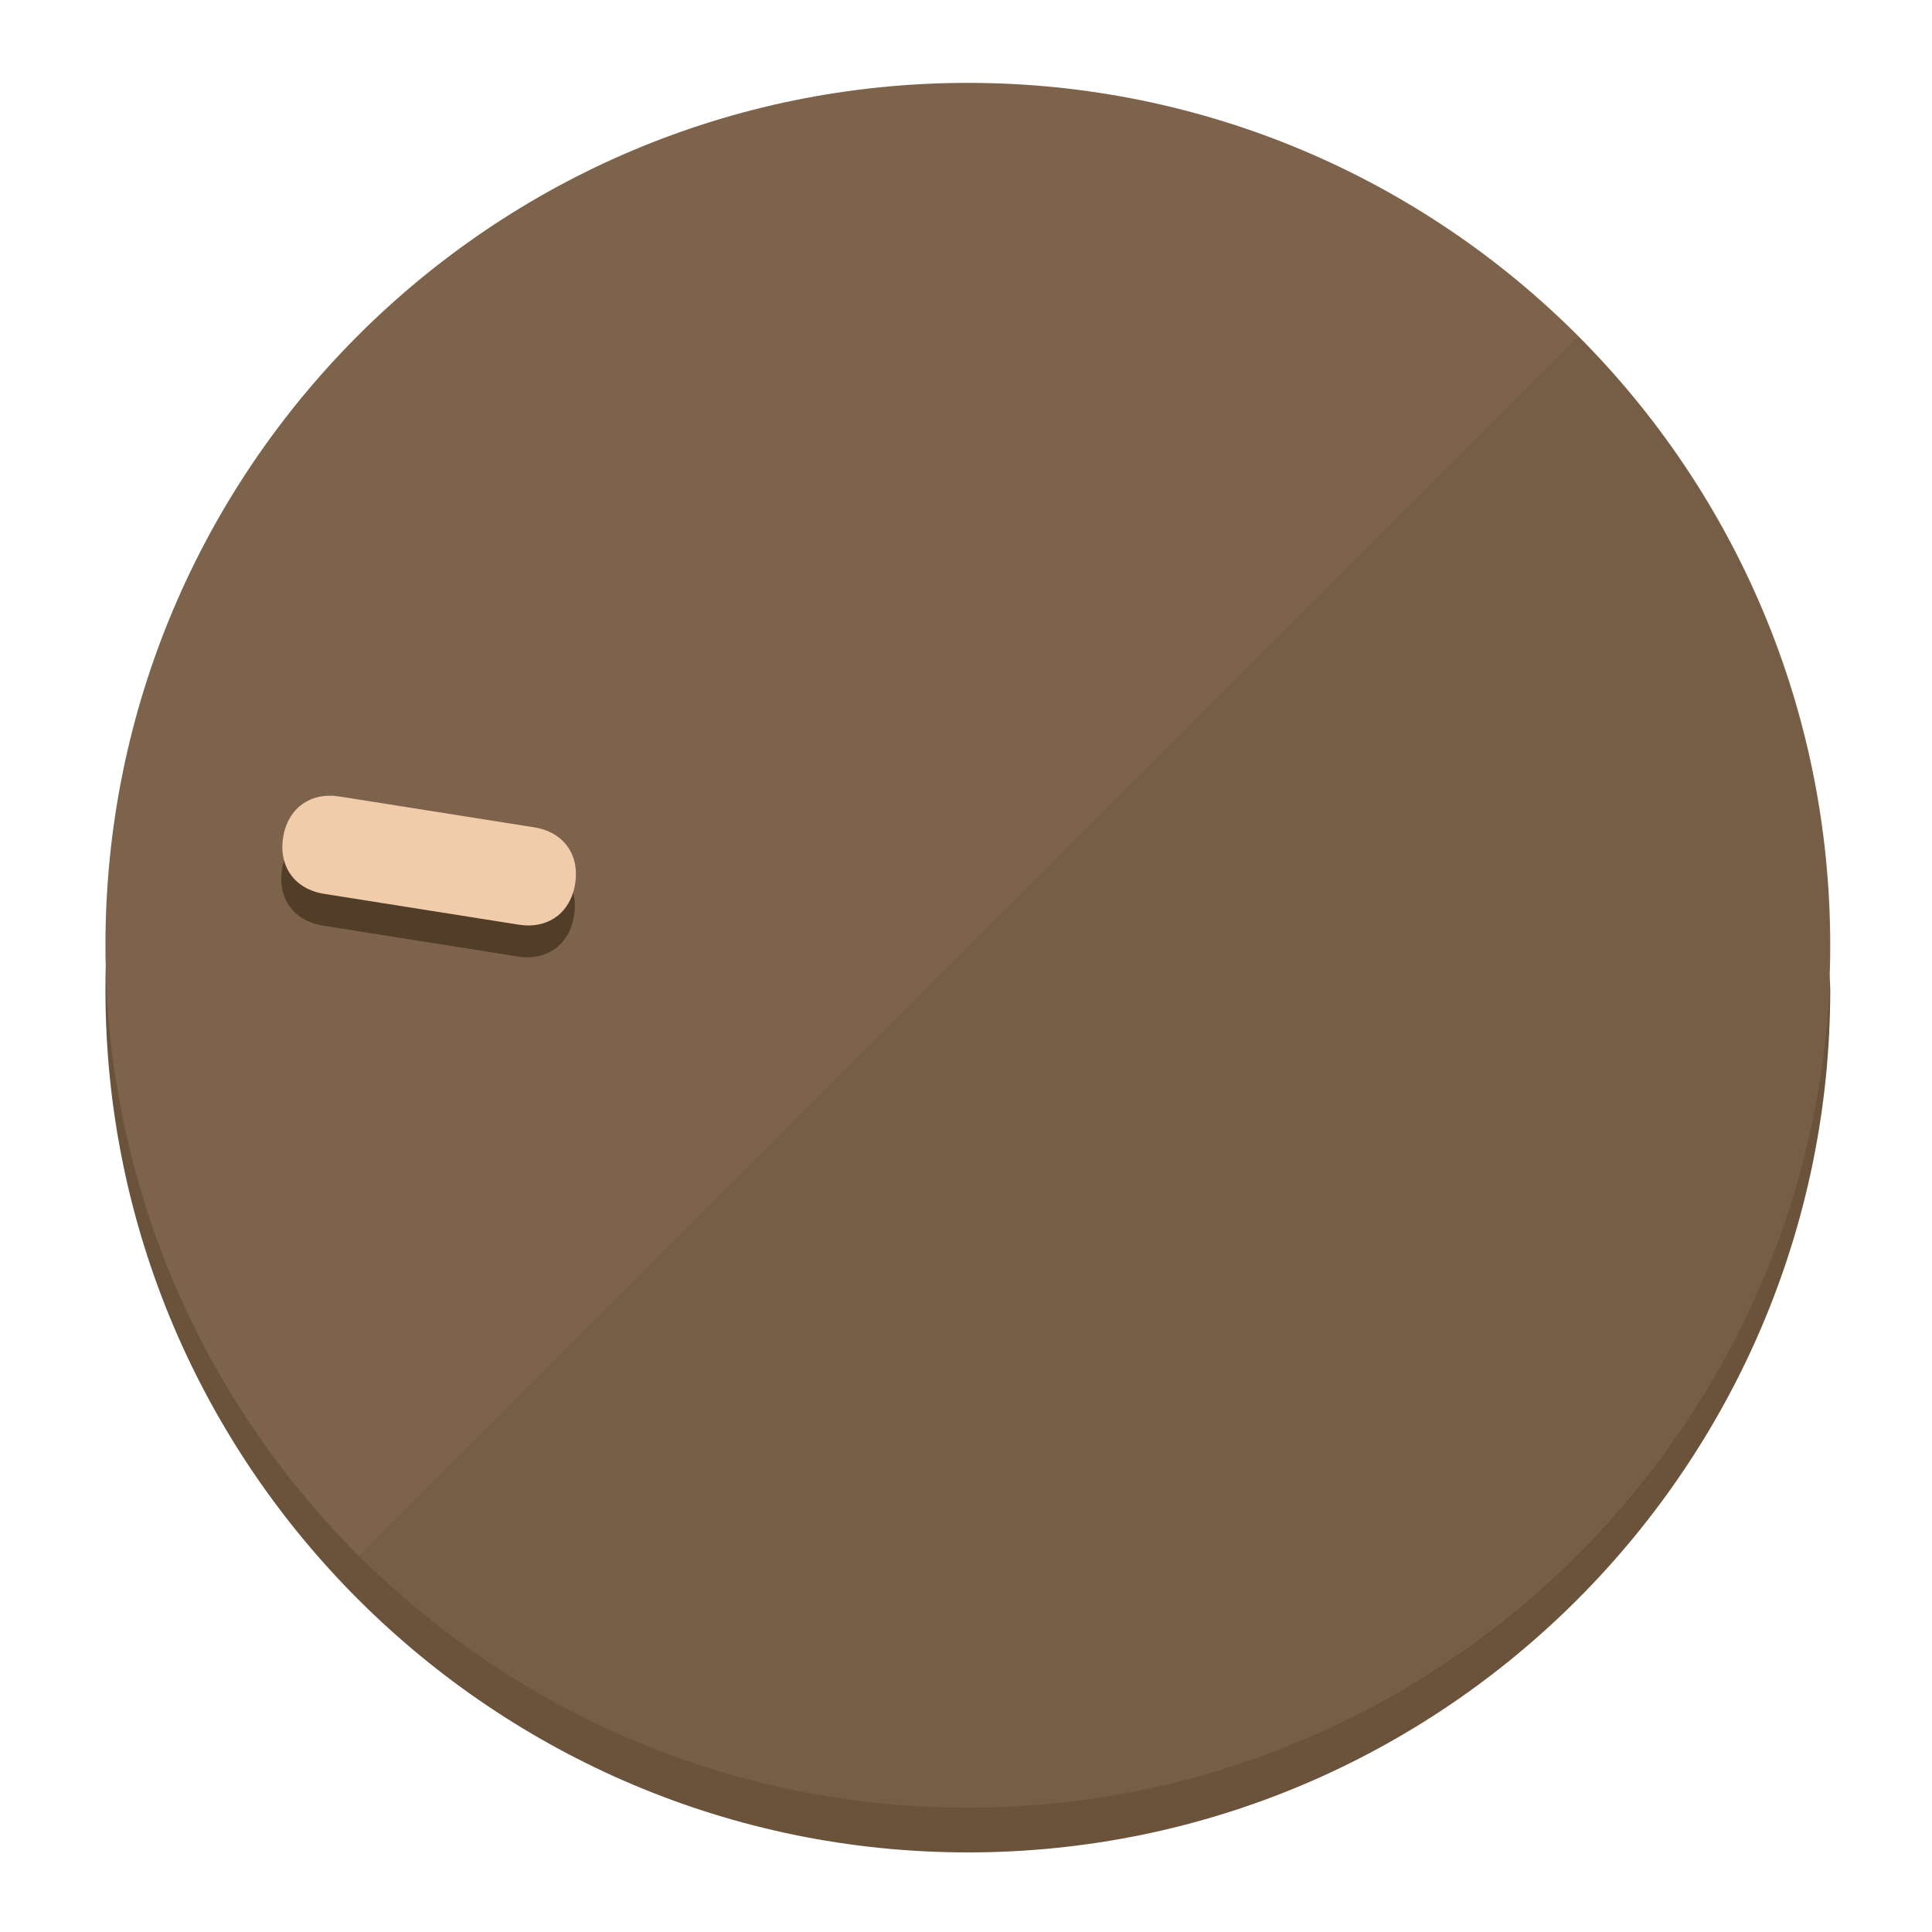
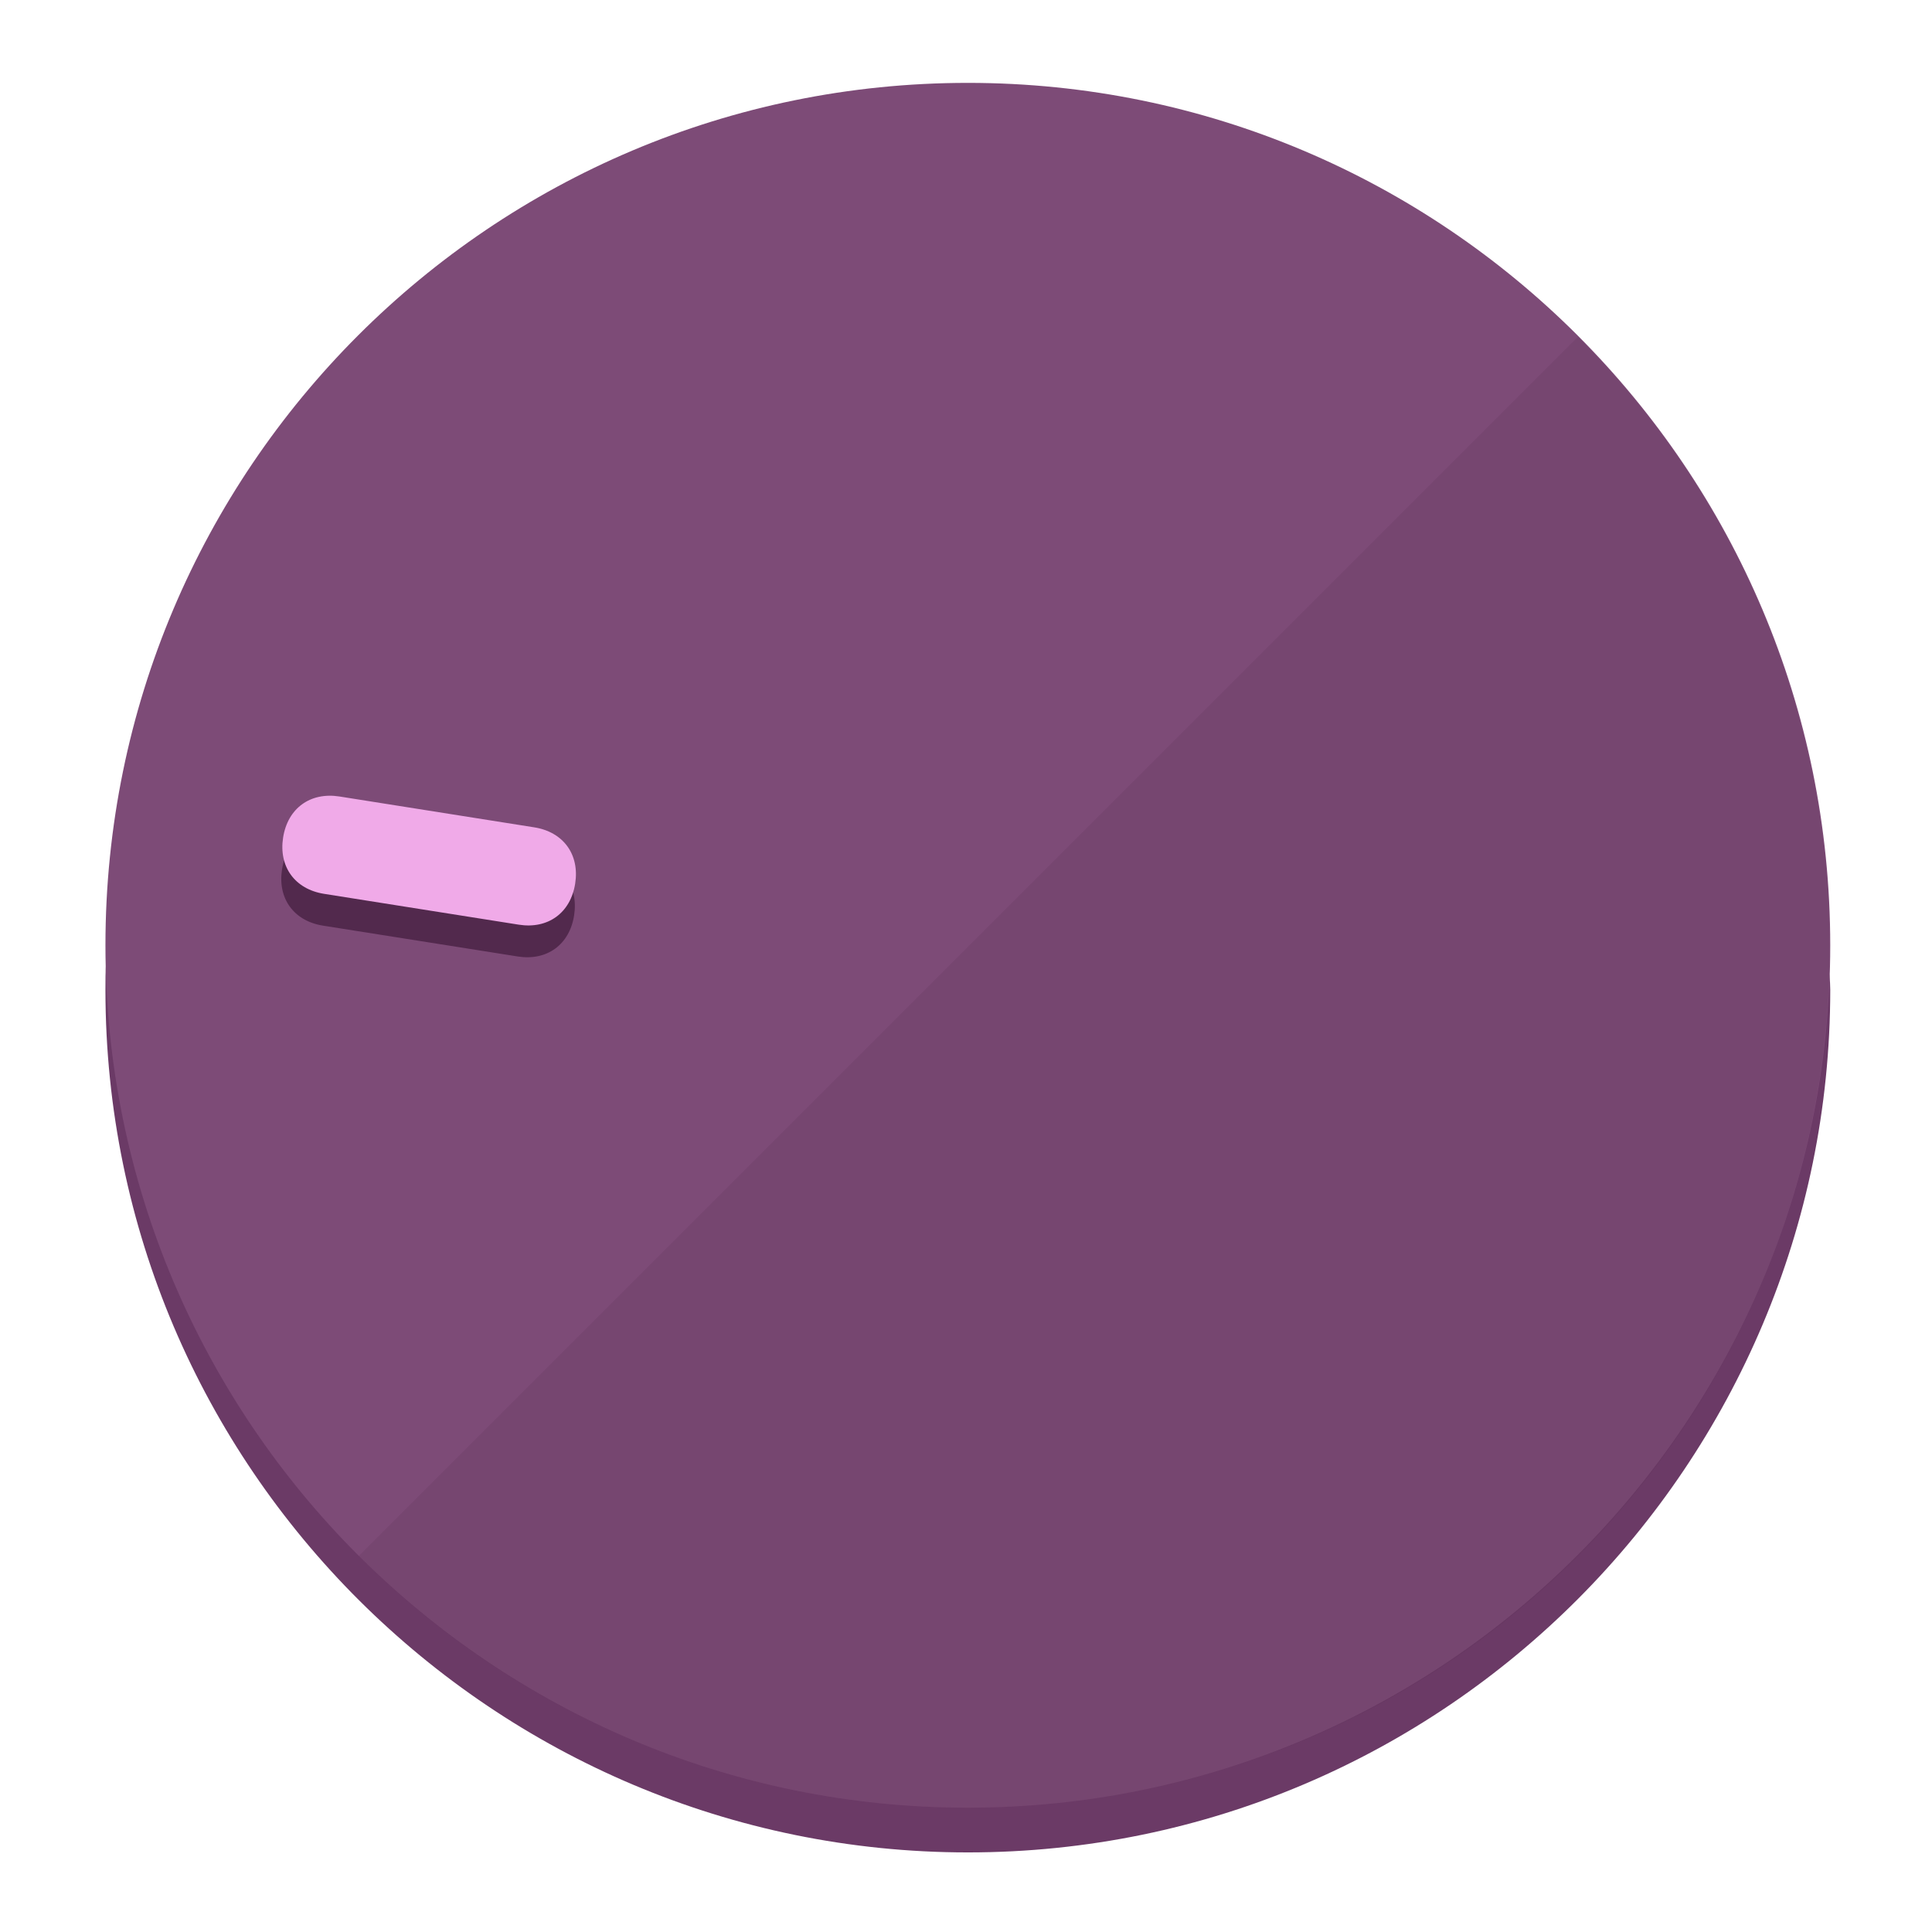
<svg xmlns="http://www.w3.org/2000/svg" height="120px" width="120px" version="1.1" id="Layer_1" viewBox="0 0 496.8 496.8" xml:space="preserve">
  <defs id="defs23" />
  <g id="g3158">
-     <path style="display:inline;fill:#6B523A;fill-opacity:1;stroke-width:1.584" d="m 248.875,445.92 c 116.582,0 212.89,-91.238 220.493,-205.286 0,5.069 1.267,8.87 1.267,13.939 0,121.651 -98.842,221.76 -221.76,221.76 -121.651,0 -221.76,-98.842 -221.76,-221.76 0,-5.069 0,-8.87 1.267,-13.939 7.603,114.048 103.91,205.286 220.493,205.286 z" id="path8" />
-     <circle style="display:inline;fill:#7D634B;fill-opacity:1;stroke-width:1.584" cx="248.875" cy="243.071" r="221.76" id="circle12" />
-     <path style="display:inline;fill:#523D29;fill-opacity:0.154;stroke-width:1.587" d="m 405.744,86.606 c 86.308,86.308 86.308,227.193 0,313.5 -86.308,86.308 -227.193,86.308 -313.5,0" id="path14" />
+     <path style="display:inline;fill:#6B3A66;fill-opacity:1;stroke-width:1.584" d="m 248.875,445.92 c 116.582,0 212.89,-91.238 220.493,-205.286 0,5.069 1.267,8.87 1.267,13.939 0,121.651 -98.842,221.76 -221.76,221.76 -121.651,0 -221.76,-98.842 -221.76,-221.76 0,-5.069 0,-8.87 1.267,-13.939 7.603,114.048 103.91,205.286 220.493,205.286 z" id="path8" />
+     <circle style="display:inline;fill:#7D4B77;fill-opacity:1;stroke-width:1.584" cx="248.875" cy="243.071" r="221.76" id="circle12" />
+     <path style="display:inline;fill:#52294D;fill-opacity:0.154;stroke-width:1.587" d="m 405.744,86.606 c 86.308,86.308 86.308,227.193 0,313.5 -86.308,86.308 -227.193,86.308 -313.5,0" id="path14" />
  </g>
  <g id="g3198">
    <circle style="display:none;fill:#000000;fill-opacity:0;stroke-width:1.584" cx="-201.714" cy="283.513" r="221.76" id="circle12-3" transform="rotate(-81)" />
-     <path style="display:inline;fill:#523D29;fill-opacity:1;stroke-width:1.584" d="m 137.089,220.92 c 7.51,1.189 11.723,6.989 10.534,14.498 v 0 c -1.189,7.51 -6.989,11.723 -14.498,10.534 L 83.061,238.023 C 75.551,236.834 71.338,231.034 72.527,223.525 v 0 c 1.189,-7.51 6.989,-11.723 14.498,-10.534 z" id="path3789" />
-     <path style="display:inline;fill:#F0CCAA;stroke-width:1.584" d="m 137.365,212.742 c 7.51,1.189 11.723,6.989 10.534,14.498 v 0 c -1.189,7.51 -6.989,11.723 -14.498,10.534 l -50.064,-7.929 c -7.51,-1.189 -11.723,-6.989 -10.534,-14.498 v 0 c 1.189,-7.51 6.989,-11.723 14.498,-10.534 z" id="path915" />
+     <path style="display:inline;fill:#52294D;fill-opacity:1;stroke-width:1.584" d="m 137.089,220.92 c 7.51,1.189 11.723,6.989 10.534,14.498 v 0 c -1.189,7.51 -6.989,11.723 -14.498,10.534 L 83.061,238.023 C 75.551,236.834 71.338,231.034 72.527,223.525 v 0 c 1.189,-7.51 6.989,-11.723 14.498,-10.534 z" id="path3789" />
+     <path style="display:inline;fill:#F0AAE8;stroke-width:1.584" d="m 137.365,212.742 c 7.51,1.189 11.723,6.989 10.534,14.498 v 0 c -1.189,7.51 -6.989,11.723 -14.498,10.534 l -50.064,-7.929 c -7.51,-1.189 -11.723,-6.989 -10.534,-14.498 v 0 c 1.189,-7.51 6.989,-11.723 14.498,-10.534 z" id="path915" />
  </g>
</svg>
